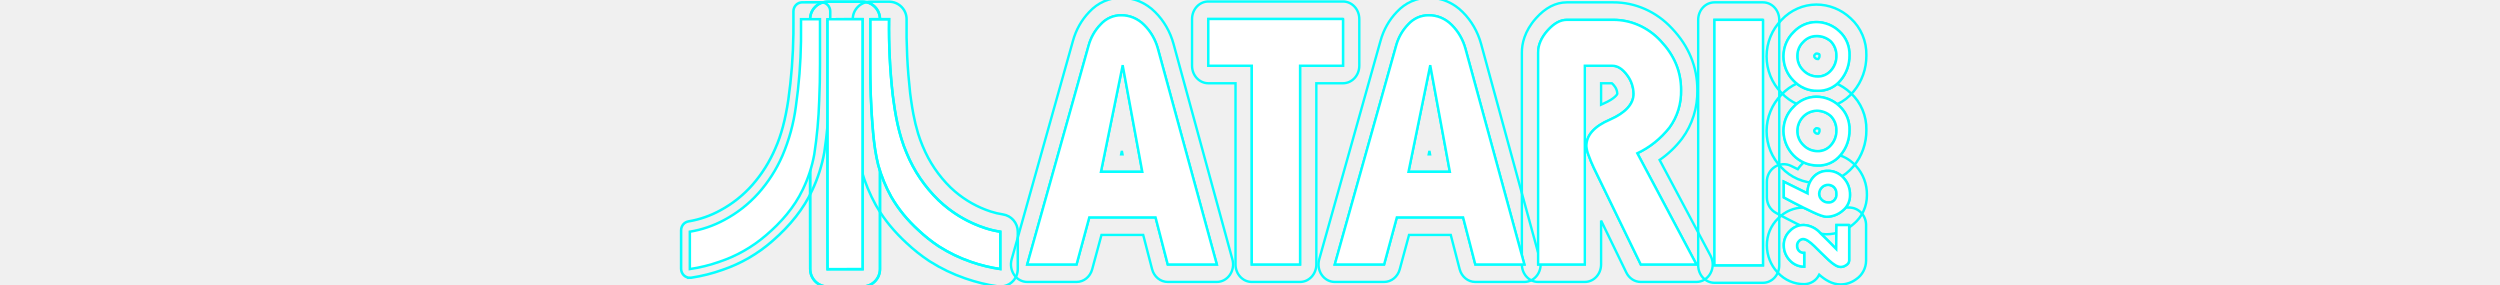
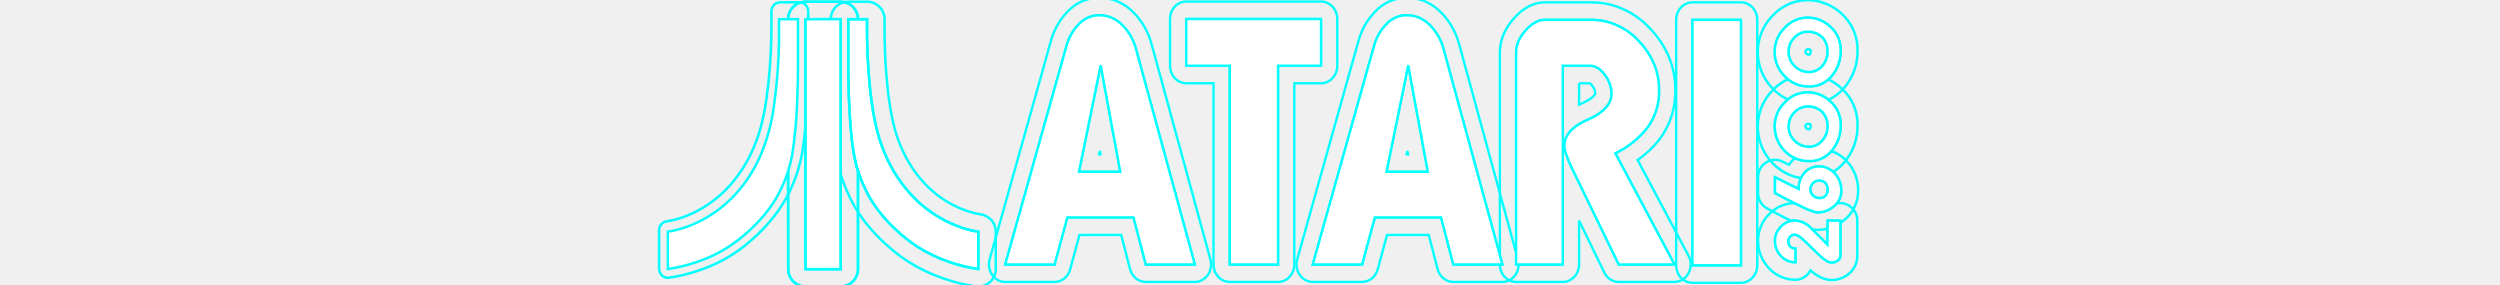
<svg xmlns="http://www.w3.org/2000/svg" xmlns:xlink="http://www.w3.org/1999/xlink" viewBox="0 0 1000 114" version="1.1" id="svg32">
  <defs id="defs36">
    <linearGradient gradientTransform="translate(0.1036118,0.6769843)" id="Degradado_sin_nombre_33-31" x1="373.998" y1="106.939" x2="373.998" y2="7.002" xlink:href="#Degradado_sin_nombre_33" />
    <linearGradient id="Degradado_sin_nombre_33" x1="301.865" y1="110.451" x2="301.865" y2="3.502" gradientUnits="userSpaceOnUse">
      <stop offset="0" stop-color="#6c4d9d" id="stop2" />
      <stop offset="0.043" stop-color="#6855a2" id="stop4" />
      <stop offset="0.109" stop-color="#5b6bb1" id="stop6" />
      <stop offset="0.19" stop-color="#488ec9" id="stop8" />
      <stop offset="0.256" stop-color="#35afdf" id="stop10" />
      <stop offset="0.485" stop-color="#9ecf81" id="stop12" />
      <stop offset="0.652" stop-color="#fdd255" id="stop14" />
      <stop offset="0.698" stop-color="#fccc55" id="stop16" />
      <stop offset="0.759" stop-color="#fbbb55" id="stop18" />
      <stop offset="0.828" stop-color="#f8a056" id="stop20" />
      <stop offset="0.903" stop-color="#f47a56" id="stop22" />
      <stop offset="0.982" stop-color="#ef4957" id="stop24" />
      <stop offset="1" stop-color="#ee3d57" id="stop26" />
    </linearGradient>
    <linearGradient gradientTransform="translate(0.1036118,0.6769843)" id="Degradado_sin_nombre_33-30" x1="337.916" y1="106.968" x2="337.916" y2="7.001" xlink:href="#Degradado_sin_nombre_33" />
    <linearGradient gradientTransform="translate(0.1036118,0.6769843)" id="Degradado_sin_nombre_33-29" x1="373.998" y1="106.939" x2="373.998" y2="7.001" xlink:href="#Degradado_sin_nombre_33" />
    <linearGradient gradientTransform="translate(-72.72341,-60.32343)" id="Degradado_sin_nombre_33-28" x1="337.916" y1="106.97" x2="337.916" y2="7.001" xlink:href="#Degradado_sin_nombre_33" />
    <linearGradient gradientTransform="translate(0.1036118,0.6769843)" id="Degradado_sin_nombre_33-27" x1="301.865" y1="106.951" x2="301.865" y2="7.002" xlink:href="#Degradado_sin_nombre_33" />
    <linearGradient gradientTransform="translate(0.1036118,0.6769843)" id="Degradado_sin_nombre_33-25" x1="350.806" y1="242.228" x2="350.806" y2="-170.388" xlink:href="#Degradado_sin_nombre_33" />
    <linearGradient id="linearGradient1324" x1="350.806" y1="242.228" x2="350.806" y2="-170.388" xlink:href="#Degradado_sin_nombre_33" />
    <linearGradient gradientTransform="translate(0.1036118,0.6769843)" id="Degradado_sin_nombre_33-24" x1="350.806" y1="242.228" x2="350.806" y2="-170.388" xlink:href="#Degradado_sin_nombre_33" />
    <linearGradient gradientTransform="translate(0.1036118,0.6769843)" id="Degradado_sin_nombre_33-22" x1="360.14" y1="162.104" x2="360.14" y2="-174.105" xlink:href="#Degradado_sin_nombre_33" />
    <linearGradient id="linearGradient1412" x1="360.14" y1="162.104" x2="360.14" y2="-174.105" xlink:href="#Degradado_sin_nombre_33" />
    <linearGradient gradientTransform="translate(0.1036118,0.6769843)" id="Degradado_sin_nombre_33-21" x1="360.14" y1="162.104" x2="360.14" y2="-174.105" xlink:href="#Degradado_sin_nombre_33" />
    <linearGradient gradientTransform="translate(0.1036118,0.6769843)" id="Degradado_sin_nombre_33-19" x1="373.999" y1="110.439" x2="373.999" y2="3.501" xlink:href="#Degradado_sin_nombre_33" />
    <linearGradient id="linearGradient1500" x1="373.999" y1="110.439" x2="373.999" y2="3.501" xlink:href="#Degradado_sin_nombre_33" />
    <linearGradient gradientTransform="translate(0.1036118,0.6769843)" id="Degradado_sin_nombre_33-18" x1="355.036" y1="120.476" x2="355.036" y2="-19.886" xlink:href="#Degradado_sin_nombre_33" />
    <linearGradient gradientTransform="translate(0.1036118,0.6769843)" id="Degradado_sin_nombre_33-17" x1="361.541" y1="166.497" x2="361.541" y2="-54.521" xlink:href="#Degradado_sin_nombre_33" />
    <linearGradient gradientTransform="translate(0.1036118,0.6769843)" id="Degradado_sin_nombre_33-16" x1="371.404" y1="119.918" x2="371.404" y2="-85.608" xlink:href="#Degradado_sin_nombre_33" />
    <linearGradient gradientTransform="translate(0.1036118,0.6769843)" id="Degradado_sin_nombre_33-15" x1="388.306" y1="606.294" x2="388.306" y2="-16941.348" xlink:href="#Degradado_sin_nombre_33" />
    <linearGradient gradientTransform="translate(0.1036118,0.6769843)" id="Degradado_sin_nombre_33-14" x1="348.037" y1="130.434" x2="348.037" y2="3.501" xlink:href="#Degradado_sin_nombre_33" />
    <linearGradient gradientTransform="translate(-69.29991,-64.99182)" id="Degradado_sin_nombre_33-12" x1="337.916" y1="110.469" x2="337.916" y2="3.5" xlink:href="#Degradado_sin_nombre_33" />
    <linearGradient id="linearGradient1704" x1="337.916" y1="110.469" x2="337.916" y2="3.5" xlink:href="#Degradado_sin_nombre_33" />
    <linearGradient gradientTransform="translate(0.1036118,0.6769843)" id="Degradado_sin_nombre_33-11" x1="330.957" y1="110.477" x2="330.957" y2="-11.464" xlink:href="#Degradado_sin_nombre_33" />
    <linearGradient gradientTransform="translate(0.1036118,0.6769843)" id="Degradado_sin_nombre_33-10" x1="342.1" y1="28026.131" x2="342.1" y2="-28005.119" xlink:href="#Degradado_sin_nombre_33" />
    <linearGradient gradientTransform="translate(0.1036118,0.6769843)" id="Degradado_sin_nombre_33-9" x1="369.974" y1="119.185" x2="369.974" y2="-14.765" xlink:href="#Degradado_sin_nombre_33" />
    <linearGradient gradientTransform="translate(0.1036118,0.6769843)" id="Degradado_sin_nombre_33-8" x1="352.534" y1="126.431" x2="352.534" y2="3.501" xlink:href="#Degradado_sin_nombre_33" />
    <linearGradient gradientTransform="translate(0.1036118,0.6769843)" id="Degradado_sin_nombre_33-7" x1="348.748" y1="126.983" x2="348.748" y2="-4.743" xlink:href="#Degradado_sin_nombre_33" />
    <linearGradient gradientTransform="translate(0.1036118,0.6769843)" id="Degradado_sin_nombre_33-6" x1="397.02" y1="184.671" x2="397.02" y2="-411.885" xlink:href="#Degradado_sin_nombre_33" />
    <linearGradient gradientTransform="translate(0.1036118,0.6769843)" id="Degradado_sin_nombre_33-5" x1="394.195" y1="110.439" x2="394.195" y2="-235.837" xlink:href="#Degradado_sin_nombre_33" />
    <linearGradient gradientTransform="translate(0.1036118,0.6769843)" id="Degradado_sin_nombre_33-4" x1="381.929" y1="113.751" x2="381.929" y2="-101.062" xlink:href="#Degradado_sin_nombre_33" />
    <linearGradient gradientTransform="translate(0.1036118,0.6769843)" id="Degradado_sin_nombre_33-3" x1="330.944" y1="113.223" x2="330.944" y2="3.499" xlink:href="#Degradado_sin_nombre_33" />
    <linearGradient gradientTransform="translate(0.1036118,0.6769843)" id="Degradado_sin_nombre_33-2" x1="337.931" y1="110.47" x2="337.931" y2="-17904.039" xlink:href="#Degradado_sin_nombre_33" />
  </defs>
-   <g id="g957">
-     <path d="m 726.536,38.702 a 13.674,14.135 0 0 1 9.266,3.763 11.699,12.094 0 0 1 3.971,9.578 14.318,14.801 0 0 1 -3.53,9.92 11.446,11.832 0 0 1 -9.266,4.219 13.561,14.018 0 0 1 -13.568,-13.797 12.699,13.127 0 0 1 3.971,-9.578 12.639,13.065 0 0 1 9.155,-4.105 m 0.441,21.779 a 6.972,7.207 0 0 0 5.515,-2.509 8.191,8.467 0 0 0 2.096,-5.929 7.684,7.943 0 0 0 -2.206,-5.587 8.601,8.89 0 0 0 -5.846,-2.167 h -5e-5 a 7.93,8.197 0 0 0 -7.611,7.868 7.428,7.678 0 0 0 2.427,5.929 8.026,8.297 0 0 0 5.626,2.395 m -0.441,-28.779 a 19.431,20.086 0 0 0 -13.944,6.155 19.692,20.355 0 0 0 -0.05,29.118 19.575,20.235 0 0 0 14.435,6.207 18.245,18.861 0 0 0 14.406,-6.661 21.021,21.73 0 0 0 5.161,-14.478 18.488,19.112 0 0 0 -6.283,-14.846 20.305,20.99 0 0 0 -13.725,-5.495 z m 0.441,21.779 c -0.211,0 -0.475,0 -1.005,-0.512 -0.212,-0.204 -0.276,-0.266 -0.276,-0.812 0,-0.063 0,-0.179 0.333,-0.524 0.333,-0.344 0.446,-0.344 0.506,-0.344 a 2.133,2.205 0 0 1 1.138,0.251 0.729,0.754 0 0 1 0.143,0.503 1.685,1.742 0 0 1 -0.286,1.166 q -0.079,0.088 -0.155,0.178 a 0.538,0.556 0 0 1 -0.07,0.073 l -0.003,-0.001 a 2.782,2.876 0 0 1 -0.325,0.022 z" id="path23" style="fill:none;fill-opacity:1;stroke:#05ffff;stroke-width:1;stroke-miterlimit:4;stroke-dasharray:none;stroke-opacity:1" />
-     <path d="m 726.536,8.827 a 13.674,14.135 0 0 1 9.266,3.763 11.699,12.094 0 0 1 3.971,9.578 14.318,14.801 0 0 1 -3.53,9.92 11.446,11.832 0 0 1 -9.266,4.219 12.9,13.335 0 0 1 -9.597,-4.105 12.942,13.378 0 0 1 -3.971,-9.692 12.699,13.127 0 0 1 3.971,-9.578 12.639,13.065 0 0 1 9.155,-4.105 m 0.441,21.779 a 6.972,7.207 0 0 0 5.515,-2.509 8.191,8.467 0 0 0 2.096,-5.929 7.684,7.943 0 0 0 -2.206,-5.587 8.601,8.891 0 0 0 -5.846,-2.166 h -8e-5 a 7.288,7.534 0 0 0 -5.295,2.395 7.288,7.534 0 0 0 -2.316,5.473 7.428,7.678 0 0 0 2.427,5.929 8.026,8.297 0 0 0 5.626,2.395 M 726.536,1.827 a 19.431,20.086 0 0 0 -13.944,6.155 19.692,20.355 0 0 0 -0.05,29.118 19.575,20.235 0 0 0 14.435,6.207 18.245,18.861 0 0 0 14.406,-6.661 21.021,21.73 0 0 0 5.161,-14.478 18.488,19.112 0 0 0 -6.283,-14.846 20.305,20.99 0 0 0 -13.725,-5.495 z m 0.441,21.779 c -0.211,0 -0.475,0 -1.005,-0.512 -0.212,-0.204 -0.276,-0.266 -0.276,-0.812 0,-0.063 0,-0.179 0.333,-0.524 0.333,-0.344 0.446,-0.344 0.506,-0.344 a 2.133,2.205 0 0 1 1.138,0.251 0.729,0.754 0 0 1 0.143,0.503 1.685,1.742 0 0 1 -0.286,1.166 q -0.079,0.088 -0.155,0.179 a 0.541,0.559 0 0 1 -0.069,0.073 l -0.004,-0.001 a 2.788,2.882 0 0 1 -0.325,0.022 z" id="path19" style="fill:none;stroke-width:0.984;stroke:#05ffff;stroke-opacity:1" />
-     <path d="m 731.059,68.348 a 8.359,8.641 0 0 1 6.398,2.851 9.238,9.55 0 0 1 2.537,6.842 7.418,7.668 0 0 1 -2.868,6.157 10.115,10.456 0 0 1 -6.508,2.509 c -0.993,0 -2.758,-0.57 -5.405,-1.824 -2.647,-1.254 -5.295,-2.509 -7.832,-3.877 -2.537,-1.368 -3.861,-2.052 -3.861,-2.052 v -6.271 l 9.486,4.675 a 8.852,9.15 0 0 1 2.316,-6.499 7.648,7.906 0 0 1 5.736,-2.509 m 0.11,12.657 a 3.084,3.187 0 0 0 3.419,-3.535 3.323,3.435 0 0 0 -0.993,-2.623 3.56,3.68 0 0 0 -2.316,-0.912 3.494,3.612 0 0 0 -2.537,1.026 3.543,3.662 0 0 0 -1.103,2.509 3.128,3.234 0 0 0 1.103,2.509 3.619,3.741 0 0 0 2.427,1.026 m -0.11,-19.657 a 14.415,14.901 0 0 0 -10.698,4.745 15.093,15.602 0 0 0 -1.254,1.586 l -2.672,-1.317 a 6.772,7 0 0 0 -9.686,6.319 v 6.271 a 6.773,7.001 0 0 0 3.743,6.261 c 0.013,0.007 1.316,0.681 3.757,1.998 2.69,1.451 5.462,2.764 8.142,4.034 3.641,1.725 6.102,2.461 8.227,2.461 a 16.872,17.441 0 0 0 10.813,-4.105 14.096,14.572 0 0 0 5.335,-11.561 15.902,16.438 0 0 0 -4.378,-11.639 15.204,15.716 0 0 0 -11.329,-5.053 z" id="path25" style="fill:none;stroke-width:0.984;stroke:#05ffff;stroke-opacity:1" />
-     <path d="m 448.436,6.12 a 13.158,14.147 0 0 1 9.227,3.877 19.507,20.973 0 0 1 5.515,9.578 l 23.544,86.203 h -19.62 l -4.878,-18.814 h -26.513 l -5.091,18.814 h -19.726 l 24.498,-87.343 a 17.992,19.344 0 0 1 4.878,-8.666 11.213,12.056 0 0 1 8.166,-3.649 m -8.06,62.6 h 16.544 l -7.848,-42.645 -8.696,42.645 m 8.06,-69.6 A 17.706,19.037 0 0 0 435.722,4.759 24.644,26.496 0 0 0 429.156,16.423 l -24.496,87.334 a 6.511,7 0 0 0 6.233,9.021 h 19.726 a 6.511,7 0 0 0 6.251,-5.045 l 3.726,-13.769 h 16.683 l 3.551,13.694 a 6.511,7 0 0 0 6.271,5.12 h 19.62 a 6.511,7 0 0 0 6.247,-8.972 l -23.544,-86.203 -0.016,-0.058 A 26.075,28.035 0 0 0 462.071,4.845 19.563,21.034 0 0 0 448.436,-0.88 Z m 0.033,62.6 0.277,-1.357 0.25,1.357 z" id="path9" style="fill:none;stroke-width:0.964;stroke:#05ffff;stroke-opacity:1" />
-     <path d="m 571.458,6.12 a 13.158,14.148 0 0 1 9.227,3.877 19.507,20.974 0 0 1 5.515,9.578 l 23.544,86.203 h -19.62 l -4.878,-18.814 h -26.513 l -5.091,18.814 h -19.726 l 24.498,-87.343 a 17.991,19.344 0 0 1 4.878,-8.666 11.213,12.056 0 0 1 8.166,-3.649 m -8.06,62.6 h 16.544 l -7.848,-42.645 -8.696,42.645 m 8.06,-69.6 A 17.706,19.037 0 0 0 558.744,4.759 24.644,26.496 0 0 0 552.178,16.423 l -24.496,87.334 a 6.511,7 0 0 0 6.233,9.021 h 19.726 a 6.511,7 0 0 0 6.251,-5.045 l 3.726,-13.769 h 16.683 l 3.551,13.694 a 6.511,7 0 0 0 6.271,5.12 h 19.62 a 6.511,7 0 0 0 6.247,-8.972 l -23.544,-86.203 -0.016,-0.058 A 26.076,28.036 0 0 0 585.093,4.845 19.564,21.034 0 0 0 571.458,-0.88 Z m 0.033,62.6 0.277,-1.357 0.25,1.357 z" id="path11" style="fill:none;stroke-width:0.964;stroke:#05ffff;stroke-opacity:1" />
-     <path d="M 537.203,7.602 V 26.302 H 520.022 V 105.778 H 500.721 V 26.302 H 483.328 V 7.602 h 53.875 m 0,-7 H 483.328 A 6.511,7 0 0 0 476.817,7.602 V 26.302 a 6.511,7 0 0 0 6.511,7 H 494.21 v 72.476 a 6.511,7 0 0 0 6.511,7 h 19.302 a 6.511,7 0 0 0 6.511,-7 V 33.302 h 10.67 a 6.511,7 0 0 0 6.511,-7 V 7.602 a 6.511,7 0 0 0 -6.511,-7 z" id="path15" style="fill:none;stroke-width:0.964;stroke:#05ffff;stroke-opacity:1" />
-     <path d="m 645.271,7.944 a 26.641,28.644 0 0 1 18.984,8.438 c 5.409,5.701 8.166,12.201 8.166,19.612 a 21.639,23.266 0 0 1 -4.666,15.051 35.683,38.365 0 0 1 -12.832,10.262 L 678.572,105.778 H 656.301 L 637.529,67.123 a 44.379,47.715 0 0 1 -2.121,-5.131 10.616,11.414 0 0 1 -0.848,-3.535 c 0,-4.333 3.076,-7.868 9.439,-10.604 6.257,-2.737 9.439,-6.271 9.439,-10.376 a 11.349,12.203 0 0 0 -2.651,-7.526 c -1.803,-2.395 -3.712,-3.649 -5.833,-3.649 H 633.923 V 105.778 H 615.258 V 20.943 c 0,-2.965 1.273,-5.929 3.818,-8.78 2.545,-2.851 5.091,-4.219 7.636,-4.219 h 18.559 m 0,-7 h -18.559 c -4.409,0 -8.558,2.144 -12.332,6.371 -4.655,5.213 -5.632,10.288 -5.632,13.628 v 84.835 a 6.511,7 0 0 0 6.511,7 h 18.665 a 6.511,7 0 0 0 6.511,-7 V 88.229 l 10.095,20.789 a 6.511,7 0 0 0 5.771,3.76 h 22.271 a 6.511,7 0 0 0 5.652,-10.475 l -20.379,-38.319 a 37.944,40.796 0 0 0 8.98,-8.547 28.056,30.164 0 0 0 6.107,-19.443 c 0,-9.253 -3.404,-17.533 -10.119,-24.611 l -0.047,-0.049 A 32.984,35.463 0 0 0 645.271,0.944 Z M 640.434,33.302 h 4.312 a 4.79,5.15 0 0 1 0.934,0.992 4.691,5.044 0 0 1 1.247,3.182 c 0,0.239 -0.992,1.973 -5.381,3.892 q -0.571,0.245 -1.111,0.499 v -8.566 z" id="path17" style="fill:none;stroke-width:0.964;stroke:#05ffff;stroke-opacity:1" />
-     <path d="m 739.663,90.013 v 14.253 a 2.125,2.196 0 0 1 -1.103,1.71 3.886,4.017 0 0 1 -2.316,0.798 c -1.213,0 -2.758,-0.912 -4.743,-2.737 -1.875,-1.824 -3.861,-3.649 -5.736,-5.587 -1.875,-1.824 -3.419,-2.851 -4.523,-2.851 a 2.299,2.376 0 0 0 -1.655,0.798 2.272,2.349 0 0 0 -0.772,1.938 2.658,2.748 0 0 0 0.772,2.052 2.746,2.839 0 0 0 2.096,0.798 v 5.473 a 7.761,8.022 0 0 1 -5.736,-2.509 8.204,8.481 0 0 1 -2.427,-5.929 7.358,7.606 0 0 1 2.427,-5.815 7.659,7.917 0 0 1 5.626,-2.395 9.612,9.936 0 0 1 6.618,3.307 c 2.206,2.166 4.302,4.219 6.287,6.271 l 0.11,-9.578 h 5.074 m 0,-7 h -5.074 a 6.758,6.986 0 0 0 -5.142,2.445 14.987,15.492 0 0 0 -7.874,-2.445 14.427,14.913 0 0 0 -10.331,4.36 14.122,14.598 0 0 0 -4.493,10.85 15.025,15.532 0 0 0 4.248,10.706 q 0.08,0.088 0.162,0.174 a 14.428,14.914 0 0 0 10.524,4.559 6.771,6.999 0 0 0 6.01,-3.771 c 2.205,1.924 5.079,3.885 8.551,3.885 a 10.713,11.074 0 0 0 6.252,-2.102 8.678,8.97 0 0 0 3.939,-7.406 V 90.013 a 6.772,7 0 0 0 -6.772,-7 z" id="path21" style="fill:none;stroke-width:0.984;stroke:#05ffff;stroke-opacity:1" />
-     <path d="M 705.191,7.944 V 106.12 H 685.783 V 7.944 h 19.408 m 0,-7 H 685.783 A 6.511,7 0 0 0 679.273,7.944 V 106.12 a 6.511,7 0 0 0 6.511,7 h 19.408 a 6.511,7 0 0 0 6.511,-7 V 7.944 a 6.511,7 0 0 0 -6.511,-7 z" id="path13" style="fill:none;stroke-width:0.964;stroke:#05ffff;stroke-opacity:1" />
-     <path d="m 739.663,90.127 v 14.139 a 2.125,2.196 0 0 1 -1.103,1.71 3.886,4.017 0 0 1 -2.316,0.798 c -1.213,0 -2.758,-0.912 -4.743,-2.737 -1.875,-1.824 -3.861,-3.649 -5.736,-5.587 -1.875,-1.824 -3.419,-2.851 -4.523,-2.851 a 2.299,2.376 0 0 0 -1.655,0.798 2.272,2.349 0 0 0 -0.772,1.938 2.658,2.748 0 0 0 0.772,2.052 2.746,2.839 0 0 0 2.096,0.798 v 5.473 a 7.761,8.022 0 0 1 -5.736,-2.509 8.204,8.481 0 0 1 -2.427,-5.929 7.358,7.606 0 0 1 2.427,-5.815 7.659,7.917 0 0 1 5.626,-2.395 9.612,9.936 0 0 1 6.618,3.307 c 2.206,2.166 4.302,4.219 6.287,6.271 l 0.11,-9.578 h 5.074 z m -8.604,-21.779 a 8.359,8.641 0 0 1 6.398,2.851 9.238,9.55 0 0 1 2.537,6.841 7.418,7.668 0 0 1 -2.868,6.157 10.115,10.456 0 0 1 -6.508,2.509 c -0.993,0 -2.758,-0.57 -5.405,-1.824 -2.647,-1.254 -5.295,-2.509 -7.832,-3.877 -2.537,-1.368 -3.861,-2.052 -3.861,-2.052 v -6.271 l 9.486,4.675 a 8.852,9.151 0 0 1 2.316,-6.499 7.648,7.906 0 0 1 5.736,-2.509 z m 0.221,5.587 a 3.494,3.612 0 0 0 -2.537,1.026 3.543,3.662 0 0 0 -1.103,2.509 3.128,3.234 0 0 0 1.103,2.509 3.619,3.741 0 0 0 2.427,1.026 3.083,3.187 0 0 0 3.419,-3.535 3.323,3.435 0 0 0 -0.993,-2.623 3.56,3.68 0 0 0 -2.316,-0.912 z m 8.494,-21.893 a 14.319,14.801 0 0 1 -3.53,9.92 11.446,11.832 0 0 1 -9.266,4.219 13.561,14.018 0 0 1 -13.568,-13.797 12.699,13.127 0 0 1 3.971,-9.578 12.639,13.065 0 0 1 9.155,-4.105 13.674,14.135 0 0 1 9.266,3.763 11.699,12.094 0 0 1 3.971,9.578 z m -13.237,-7.754 a 7.93,8.197 0 0 0 -7.611,7.868 7.428,7.678 0 0 0 2.427,5.929 8.026,8.297 0 0 0 5.626,2.395 6.972,7.207 0 0 0 5.515,-2.509 8.191,8.467 0 0 0 2.096,-5.929 7.684,7.943 0 0 0 -2.206,-5.587 8.601,8.891 0 0 0 -5.846,-2.166 z m 13.237,-22.121 a 14.319,14.801 0 0 1 -3.53,9.92 11.446,11.832 0 0 1 -9.266,4.219 12.9,13.335 0 0 1 -9.597,-4.105 12.942,13.378 0 0 1 -3.971,-9.692 12.699,13.127 0 0 1 3.971,-9.578 12.639,13.065 0 0 1 9.155,-4.105 13.674,14.135 0 0 1 9.266,3.763 11.699,12.094 0 0 1 3.971,9.578 z m -13.237,-7.754 a 7.288,7.534 0 0 0 -5.295,2.395 7.288,7.534 0 0 0 -2.316,5.473 7.428,7.678 0 0 0 2.427,5.929 8.026,8.297 0 0 0 5.626,2.395 6.972,7.207 0 0 0 5.515,-2.509 8.191,8.467 0 0 0 2.096,-5.929 7.684,7.943 0 0 0 -2.206,-5.587 8.601,8.891 0 0 0 -5.846,-2.166 z" id="path29" style="fill:#ffffff;stroke-width:0.984;fill-opacity:1;stroke:#05ffff;stroke-opacity:1" />
-     <path d="M 486.722,105.778 H 467.102 L 462.223,86.963 H 435.71 L 430.619,105.778 H 410.893 l 24.498,-87.343 a 17.991,19.343 0 0 1 4.878,-8.666 11.213,12.056 0 0 1 8.166,-3.649 13.158,14.147 0 0 1 9.227,3.877 19.507,20.974 0 0 1 5.515,9.578 z m -29.801,-37.058 -7.848,-42.645 -8.696,42.645 z m 80.282,-42.417 H 520.022 V 105.778 H 500.721 V 26.302 H 483.328 V 7.602 h 53.875 V 26.302 Z m 72.54,79.475 h -19.62 l -4.878,-18.814 h -26.513 l -5.091,18.814 h -19.726 l 24.498,-87.343 a 17.99,19.343 0 0 1 4.878,-8.666 11.213,12.056 0 0 1 8.166,-3.649 13.158,14.147 0 0 1 9.227,3.877 19.507,20.974 0 0 1 5.515,9.578 z m -29.801,-37.058 -7.848,-42.645 -8.696,42.645 z m 98.629,37.058 H 656.301 L 637.529,67.123 a 44.377,47.712 0 0 1 -2.121,-5.131 10.615,11.413 0 0 1 -0.848,-3.535 c 0,-4.333 3.076,-7.868 9.439,-10.604 6.257,-2.737 9.439,-6.271 9.439,-10.376 a 11.349,12.202 0 0 0 -2.651,-7.526 c -1.803,-2.395 -3.712,-3.649 -5.833,-3.649 H 633.923 V 105.778 H 615.258 V 20.943 c 0,-2.965 1.273,-5.929 3.818,-8.78 2.545,-2.851 5.091,-4.219 7.636,-4.219 h 18.559 a 26.641,28.643 0 0 1 18.984,8.438 c 5.409,5.701 8.166,12.201 8.166,19.612 a 21.639,23.266 0 0 1 -4.666,15.051 35.683,38.365 0 0 1 -12.832,10.262 z m 26.619,0.342 H 685.783 V 7.944 h 19.408 z" id="path27" style="fill:#ffffff;stroke-width:0.964;fill-opacity:1;stroke:#05ffff;stroke-opacity:1" />
+   <g id="g932" transform="translate(-8.802817)">
+     <path d="m 731.818,36.941 a 13.674,14.135 0 0 1 9.266,3.763 11.699,12.094 0 0 1 3.971,9.578 14.318,14.801 0 0 1 -3.53,9.92 11.446,11.832 0 0 1 -9.266,4.219 13.561,14.018 0 0 1 -13.568,-13.797 12.699,13.127 0 0 1 3.971,-9.578 12.639,13.065 0 0 1 9.155,-4.105 m 0.441,21.779 a 6.972,7.207 0 0 0 5.515,-2.509 8.191,8.467 0 0 0 2.096,-5.929 7.684,7.943 0 0 0 -2.206,-5.587 8.601,8.89 0 0 0 -5.846,-2.167 h -5e-5 a 7.93,8.197 0 0 0 -7.611,7.868 7.428,7.678 0 0 0 2.427,5.929 8.026,8.297 0 0 0 5.626,2.395 m -0.441,-28.779 a 19.431,20.086 0 0 0 -13.944,6.155 19.692,20.355 0 0 0 -0.05,29.118 19.575,20.235 0 0 0 14.435,6.207 18.245,18.861 0 0 0 14.406,-6.661 21.021,21.73 0 0 0 5.161,-14.478 18.488,19.112 0 0 0 -6.283,-14.846 20.305,20.99 0 0 0 -13.725,-5.495 z m 0.441,21.779 c -0.211,0 -0.475,0 -1.005,-0.512 -0.212,-0.204 -0.276,-0.266 -0.276,-0.812 0,-0.063 0,-0.179 0.333,-0.524 0.333,-0.344 0.446,-0.344 0.506,-0.344 a 2.133,2.205 0 0 1 1.138,0.251 0.729,0.754 0 0 1 0.143,0.503 1.685,1.742 0 0 1 -0.286,1.166 q -0.079,0.088 -0.155,0.178 a 0.538,0.556 0 0 1 -0.07,0.073 l -0.003,-0.001 a 2.782,2.876 0 0 1 -0.325,0.022 z" id="path23" style="fill:none;fill-opacity:1;stroke:#05ffff;stroke-width:1;stroke-miterlimit:4;stroke-dasharray:none;stroke-opacity:1" />
+     <path d="m 731.818,7.067 a 13.674,14.135 0 0 1 9.266,3.763 11.699,12.094 0 0 1 3.971,9.578 14.318,14.801 0 0 1 -3.53,9.92 11.446,11.832 0 0 1 -9.266,4.219 12.9,13.335 0 0 1 -9.597,-4.105 12.942,13.378 0 0 1 -3.971,-9.692 12.699,13.127 0 0 1 3.971,-9.578 12.639,13.065 0 0 1 9.155,-4.105 m 0.441,21.779 a 6.972,7.207 0 0 0 5.515,-2.509 8.191,8.467 0 0 0 2.096,-5.929 7.684,7.943 0 0 0 -2.206,-5.587 8.601,8.891 0 0 0 -5.846,-2.166 h -8e-5 a 7.288,7.534 0 0 0 -5.295,2.395 7.288,7.534 0 0 0 -2.316,5.473 7.428,7.678 0 0 0 2.427,5.929 8.026,8.297 0 0 0 5.626,2.395 M 731.818,0.067 a 19.431,20.086 0 0 0 -13.944,6.155 19.692,20.355 0 0 0 -0.05,29.118 19.575,20.235 0 0 0 14.435,6.207 18.245,18.861 0 0 0 14.406,-6.661 21.021,21.73 0 0 0 5.161,-14.478 18.488,19.112 0 0 0 -6.283,-14.846 20.305,20.99 0 0 0 -13.725,-5.495 z m 0.441,21.779 c -0.211,0 -0.475,0 -1.005,-0.512 -0.212,-0.204 -0.276,-0.266 -0.276,-0.812 0,-0.063 0,-0.179 0.333,-0.524 0.333,-0.344 0.446,-0.344 0.506,-0.344 a 2.133,2.205 0 0 1 1.138,0.251 0.729,0.754 0 0 1 0.143,0.503 1.685,1.742 0 0 1 -0.286,1.166 q -0.079,0.088 -0.155,0.179 a 0.541,0.559 0 0 1 -0.069,0.073 l -0.004,-0.001 a 2.788,2.882 0 0 1 -0.325,0.022 z" id="path19" style="fill:none;stroke:#05ffff;stroke-width:0.984;stroke-opacity:1" />
+     <path d="m 736.34,66.588 a 8.359,8.641 0 0 1 6.398,2.851 9.238,9.55 0 0 1 2.537,6.842 7.418,7.668 0 0 1 -2.868,6.157 10.115,10.456 0 0 1 -6.508,2.509 c -0.993,0 -2.758,-0.57 -5.405,-1.824 -2.647,-1.254 -5.295,-2.509 -7.832,-3.877 -2.537,-1.368 -3.861,-2.052 -3.861,-2.052 v -6.271 l 9.486,4.675 a 8.852,9.15 0 0 1 2.316,-6.499 7.648,7.906 0 0 1 5.736,-2.509 m 0.11,12.657 a 3.084,3.187 0 0 0 3.419,-3.535 3.323,3.435 0 0 0 -0.993,-2.623 3.56,3.68 0 0 0 -2.316,-0.912 3.494,3.612 0 0 0 -2.537,1.026 3.543,3.662 0 0 0 -1.103,2.509 3.128,3.234 0 0 0 1.103,2.509 3.619,3.741 0 0 0 2.427,1.026 m -0.11,-19.657 a 14.415,14.901 0 0 0 -10.698,4.745 15.093,15.602 0 0 0 -1.254,1.586 l -2.672,-1.317 a 6.772,7 0 0 0 -9.686,6.319 v 6.271 a 6.773,7.001 0 0 0 3.743,6.261 c 0.013,0.007 1.316,0.681 3.757,1.998 2.69,1.451 5.462,2.764 8.142,4.034 3.641,1.725 6.102,2.461 8.227,2.461 a 16.872,17.441 0 0 0 10.813,-4.105 14.096,14.572 0 0 0 5.335,-11.561 15.902,16.438 0 0 0 -4.378,-11.639 15.204,15.716 0 0 0 -11.329,-5.053 z" id="path25" style="fill:none;stroke:#05ffff;stroke-width:0.984;stroke-opacity:1" />
+     <path d="m 448.436,6.12 a 13.158,14.147 0 0 1 9.227,3.877 19.507,20.973 0 0 1 5.515,9.578 l 23.544,86.203 h -19.62 l -4.878,-18.814 h -26.513 l -5.091,18.814 h -19.726 l 24.498,-87.343 a 17.992,19.344 0 0 1 4.878,-8.666 11.213,12.056 0 0 1 8.166,-3.649 m -8.06,62.6 h 16.544 l -7.848,-42.645 -8.696,42.645 m 8.06,-69.6 A 17.706,19.037 0 0 0 435.722,4.759 24.644,26.496 0 0 0 429.156,16.423 l -24.496,87.334 a 6.511,7 0 0 0 6.233,9.021 h 19.726 a 6.511,7 0 0 0 6.251,-5.045 l 3.726,-13.769 h 16.683 l 3.551,13.694 a 6.511,7 0 0 0 6.271,5.12 h 19.62 a 6.511,7 0 0 0 6.247,-8.972 l -23.544,-86.203 -0.016,-0.058 A 26.075,28.035 0 0 0 462.071,4.845 19.563,21.034 0 0 0 448.436,-0.88 Z m 0.033,62.6 0.277,-1.357 0.25,1.357 z" id="path9" style="fill:none;stroke:#05ffff;stroke-width:0.964;stroke-opacity:1" />
+     <path d="m 571.458,6.12 a 13.158,14.148 0 0 1 9.227,3.877 19.507,20.974 0 0 1 5.515,9.578 l 23.544,86.203 h -19.62 l -4.878,-18.814 h -26.513 l -5.091,18.814 h -19.726 l 24.498,-87.343 a 17.991,19.344 0 0 1 4.878,-8.666 11.213,12.056 0 0 1 8.166,-3.649 m -8.06,62.6 h 16.544 l -7.848,-42.645 -8.696,42.645 m 8.06,-69.6 A 17.706,19.037 0 0 0 558.744,4.759 24.644,26.496 0 0 0 552.178,16.423 l -24.496,87.334 a 6.511,7 0 0 0 6.233,9.021 h 19.726 a 6.511,7 0 0 0 6.251,-5.045 l 3.726,-13.769 h 16.683 l 3.551,13.694 a 6.511,7 0 0 0 6.271,5.12 h 19.62 a 6.511,7 0 0 0 6.247,-8.972 l -23.544,-86.203 -0.016,-0.058 A 26.076,28.036 0 0 0 585.093,4.845 19.564,21.034 0 0 0 571.458,-0.88 Z m 0.033,62.6 0.277,-1.357 0.25,1.357 z" id="path11" style="fill:none;stroke:#05ffff;stroke-width:0.964;stroke-opacity:1" />
+     <path d="M 537.203,7.602 V 26.302 H 520.022 V 105.778 H 500.721 V 26.302 H 483.328 V 7.602 h 53.875 m 0,-7 H 483.328 A 6.511,7 0 0 0 476.817,7.602 V 26.302 a 6.511,7 0 0 0 6.511,7 H 494.21 v 72.476 a 6.511,7 0 0 0 6.511,7 h 19.302 a 6.511,7 0 0 0 6.511,-7 V 33.302 h 10.67 a 6.511,7 0 0 0 6.511,-7 V 7.602 a 6.511,7 0 0 0 -6.511,-7 z" id="path15" style="fill:none;stroke:#05ffff;stroke-width:0.964;stroke-opacity:1" />
+     <path d="m 645.271,7.944 a 26.641,28.644 0 0 1 18.984,8.438 c 5.409,5.701 8.166,12.201 8.166,19.612 a 21.639,23.266 0 0 1 -4.666,15.051 35.683,38.365 0 0 1 -12.832,10.262 L 678.572,105.778 H 656.301 L 637.529,67.123 a 44.379,47.715 0 0 1 -2.121,-5.131 10.616,11.414 0 0 1 -0.848,-3.535 c 0,-4.333 3.076,-7.868 9.439,-10.604 6.257,-2.737 9.439,-6.271 9.439,-10.376 a 11.349,12.203 0 0 0 -2.651,-7.526 c -1.803,-2.395 -3.712,-3.649 -5.833,-3.649 H 633.923 V 105.778 H 615.258 V 20.943 c 0,-2.965 1.273,-5.929 3.818,-8.78 2.545,-2.851 5.091,-4.219 7.636,-4.219 h 18.559 m 0,-7 h -18.559 c -4.409,0 -8.558,2.144 -12.332,6.371 -4.655,5.213 -5.632,10.288 -5.632,13.628 v 84.835 a 6.511,7 0 0 0 6.511,7 h 18.665 a 6.511,7 0 0 0 6.511,-7 V 88.229 l 10.095,20.789 a 6.511,7 0 0 0 5.771,3.76 h 22.271 a 6.511,7 0 0 0 5.652,-10.475 l -20.379,-38.319 a 37.944,40.796 0 0 0 8.98,-8.547 28.056,30.164 0 0 0 6.107,-19.443 c 0,-9.253 -3.404,-17.533 -10.119,-24.611 l -0.047,-0.049 A 32.984,35.463 0 0 0 645.271,0.944 Z M 640.434,33.302 h 4.312 a 4.79,5.15 0 0 1 0.934,0.992 4.691,5.044 0 0 1 1.247,3.182 c 0,0.239 -0.992,1.973 -5.381,3.892 q -0.571,0.245 -1.111,0.499 v -8.566 z" id="path17" style="fill:none;stroke:#05ffff;stroke-width:0.964;stroke-opacity:1" />
+     <path d="m 744.944,88.252 v 14.253 a 2.125,2.196 0 0 1 -1.103,1.71 3.886,4.017 0 0 1 -2.316,0.798 c -1.213,0 -2.758,-0.912 -4.743,-2.737 -1.875,-1.824 -3.861,-3.649 -5.736,-5.587 -1.875,-1.824 -3.419,-2.851 -4.523,-2.851 a 2.299,2.376 0 0 0 -1.655,0.798 2.272,2.349 0 0 0 -0.772,1.938 2.658,2.748 0 0 0 0.772,2.052 2.746,2.839 0 0 0 2.096,0.798 V 104.9 a 7.761,8.022 0 0 1 -5.736,-2.509 8.204,8.481 0 0 1 -2.427,-5.929 7.358,7.606 0 0 1 2.427,-5.815 7.659,7.917 0 0 1 5.626,-2.395 9.612,9.936 0 0 1 6.618,3.307 c 2.206,2.166 4.302,4.219 6.287,6.271 l 0.11,-9.578 h 5.074 m 0,-7 h -5.074 a 6.758,6.986 0 0 0 -5.142,2.445 14.987,15.492 0 0 0 -7.874,-2.445 14.427,14.913 0 0 0 -10.331,4.36 14.122,14.598 0 0 0 -4.493,10.85 15.025,15.532 0 0 0 4.248,10.706 q 0.08,0.088 0.162,0.174 a 14.428,14.914 0 0 0 10.524,4.559 6.771,6.999 0 0 0 6.01,-3.771 c 2.205,1.924 5.079,3.885 8.551,3.885 a 10.713,11.074 0 0 0 6.252,-2.102 8.678,8.97 0 0 0 3.939,-7.406 V 88.252 a 6.772,7 0 0 0 -6.772,-7 z" id="path21" style="fill:none;stroke:#05ffff;stroke-width:0.984;stroke-opacity:1" />
+     <path d="M 705.191,7.944 V 106.12 H 685.783 V 7.944 h 19.408 m 0,-7 H 685.783 A 6.511,7 0 0 0 679.273,7.944 V 106.12 a 6.511,7 0 0 0 6.511,7 h 19.408 a 6.511,7 0 0 0 6.511,-7 V 7.944 a 6.511,7 0 0 0 -6.511,-7 z" id="path13" style="fill:none;stroke:#05ffff;stroke-width:0.964;stroke-opacity:1" />
+     <path d="m 744.944,88.366 v 14.139 a 2.125,2.196 0 0 1 -1.103,1.71 3.886,4.017 0 0 1 -2.316,0.798 c -1.213,0 -2.758,-0.912 -4.743,-2.737 -1.875,-1.824 -3.861,-3.649 -5.736,-5.587 -1.875,-1.824 -3.419,-2.851 -4.523,-2.851 a 2.299,2.376 0 0 0 -1.655,0.798 2.272,2.349 0 0 0 -0.772,1.938 2.658,2.748 0 0 0 0.772,2.052 2.746,2.839 0 0 0 2.096,0.798 v 5.473 a 7.761,8.022 0 0 1 -5.736,-2.509 8.204,8.481 0 0 1 -2.427,-5.929 7.358,7.606 0 0 1 2.427,-5.815 7.659,7.917 0 0 1 5.626,-2.395 9.612,9.936 0 0 1 6.618,3.307 c 2.206,2.166 4.302,4.219 6.287,6.271 l 0.11,-9.578 h 5.074 z m -8.604,-21.779 a 8.359,8.641 0 0 1 6.398,2.851 9.238,9.55 0 0 1 2.537,6.841 7.418,7.668 0 0 1 -2.868,6.157 10.115,10.456 0 0 1 -6.508,2.509 c -0.993,0 -2.758,-0.57 -5.405,-1.824 -2.647,-1.254 -5.295,-2.509 -7.832,-3.877 -2.537,-1.368 -3.861,-2.052 -3.861,-2.052 v -6.271 l 9.486,4.675 a 8.852,9.151 0 0 1 2.316,-6.499 7.648,7.906 0 0 1 5.736,-2.509 z m 0.221,5.587 a 3.494,3.612 0 0 0 -2.537,1.026 3.543,3.662 0 0 0 -1.103,2.509 3.128,3.234 0 0 0 1.103,2.509 3.619,3.741 0 0 0 2.427,1.026 3.083,3.187 0 0 0 3.419,-3.535 3.323,3.435 0 0 0 -0.993,-2.623 3.56,3.68 0 0 0 -2.316,-0.912 z m 8.494,-21.893 a 14.319,14.801 0 0 1 -3.53,9.92 11.446,11.832 0 0 1 -9.266,4.219 13.561,14.018 0 0 1 -13.568,-13.797 12.699,13.127 0 0 1 3.971,-9.578 12.639,13.065 0 0 1 9.155,-4.105 13.674,14.135 0 0 1 9.266,3.763 11.699,12.094 0 0 1 3.971,9.578 z m -13.237,-7.754 a 7.93,8.197 0 0 0 -7.611,7.868 7.428,7.678 0 0 0 2.427,5.929 8.026,8.297 0 0 0 5.626,2.395 6.972,7.207 0 0 0 5.515,-2.509 8.191,8.467 0 0 0 2.096,-5.929 7.684,7.943 0 0 0 -2.206,-5.587 8.601,8.891 0 0 0 -5.846,-2.166 z m 13.237,-22.121 a 14.319,14.801 0 0 1 -3.53,9.92 11.446,11.832 0 0 1 -9.266,4.219 12.9,13.335 0 0 1 -9.597,-4.105 12.942,13.378 0 0 1 -3.971,-9.692 12.699,13.127 0 0 1 3.971,-9.578 12.639,13.065 0 0 1 9.155,-4.105 13.674,14.135 0 0 1 9.266,3.763 11.699,12.094 0 0 1 3.971,9.578 z m -13.237,-7.754 a 7.288,7.534 0 0 0 -5.295,2.395 7.288,7.534 0 0 0 -2.316,5.473 7.428,7.678 0 0 0 2.427,5.929 8.026,8.297 0 0 0 5.626,2.395 6.972,7.207 0 0 0 5.515,-2.509 8.191,8.467 0 0 0 2.096,-5.929 7.684,7.943 0 0 0 -2.206,-5.587 8.601,8.891 0 0 0 -5.846,-2.166 z" id="path29" style="fill:#ffffff;fill-opacity:1;stroke:#05ffff;stroke-width:0.984;stroke-opacity:1" />
+     <path d="M 486.722,105.778 H 467.102 L 462.223,86.963 H 435.71 L 430.619,105.778 H 410.893 l 24.498,-87.343 a 17.991,19.343 0 0 1 4.878,-8.666 11.213,12.056 0 0 1 8.166,-3.649 13.158,14.147 0 0 1 9.227,3.877 19.507,20.974 0 0 1 5.515,9.578 z m -29.801,-37.058 -7.848,-42.645 -8.696,42.645 z m 80.282,-42.417 H 520.022 V 105.778 H 500.721 V 26.302 H 483.328 V 7.602 h 53.875 V 26.302 Z m 72.54,79.475 h -19.62 l -4.878,-18.814 h -26.513 l -5.091,18.814 h -19.726 l 24.498,-87.343 a 17.99,19.343 0 0 1 4.878,-8.666 11.213,12.056 0 0 1 8.166,-3.649 13.158,14.147 0 0 1 9.227,3.877 19.507,20.974 0 0 1 5.515,9.578 z m -29.801,-37.058 -7.848,-42.645 -8.696,42.645 z m 98.629,37.058 H 656.301 L 637.529,67.123 a 44.377,47.712 0 0 1 -2.121,-5.131 10.615,11.413 0 0 1 -0.848,-3.535 c 0,-4.333 3.076,-7.868 9.439,-10.604 6.257,-2.737 9.439,-6.271 9.439,-10.376 a 11.349,12.202 0 0 0 -2.651,-7.526 c -1.803,-2.395 -3.712,-3.649 -5.833,-3.649 H 633.923 V 105.778 H 615.258 V 20.943 c 0,-2.965 1.273,-5.929 3.818,-8.78 2.545,-2.851 5.091,-4.219 7.636,-4.219 h 18.559 a 26.641,28.643 0 0 1 18.984,8.438 c 5.409,5.701 8.166,12.201 8.166,19.612 a 21.639,23.266 0 0 1 -4.666,15.051 35.683,38.365 0 0 1 -12.832,10.262 z m 26.619,0.342 H 685.783 V 7.944 h 19.408 z" id="path27" style="fill:#ffffff;fill-opacity:1;stroke:#05ffff;stroke-width:0.964;stroke-opacity:1" />
    <path id="path120" d="m 275.979,111.121 a 3.536,3.607 0 0 1 -3.535,-3.609 q 0.006,-7.701 0,-15.395 a 3.535,3.606 0 0 1 3.01,-3.569 40.705,41.524 0 0 0 12.804,-4.478 46.431,47.365 0 0 0 12.761,-10.183 53.545,54.622 0 0 0 9.108,-14.507 c 2.349,-5.259 3.999,-11.438 5.206,-19.476 a 201.999,206.064 0 0 0 2.025,-26.344 c 0.02,-1.873 0.017,-3.791 0.015,-5.71 q -0.003,-1.665 -4.8e-4,-3.33 a 3.535,3.606 0 0 1 3.524,-3.597 l 7.666,-0.004 a 3.535,3.606 0 0 1 3.535,3.6 q 0.009,5.401 0.004,10.805 v 7.559 c 0.023,4.522 -0.081,9.443 -0.326,15.473 a 187.872,191.652 0 0 1 -2.036,22.484 58.113,59.283 0 0 1 -4.922,15.401 c -3.329,7.158 -8.665,13.939 -15.867,20.175 a 59.146,60.336 0 0 1 -19.918,11.517 67.88,69.246 0 0 1 -12.558,3.154 3.659,3.732 0 0 1 -0.496,0.035 z" style="fill:none;stroke:#05ffff;stroke-width:1.02;stroke-opacity:1" />
    <path id="path122" d="m 327.995,7.679 c 0.01,5.937 0,11.88 0.004,17.818 0.025,4.959 -0.114,9.914 -0.32,14.869 a 181.326,181.326 0 0 1 -1.971,21.387 54.53,54.53 0 0 1 -4.591,14.041 c -3.412,7.191 -8.774,13.278 -14.803,18.393 a 55.405,55.405 0 0 1 -18.597,10.538 63.438,63.438 0 0 1 -11.782,2.903 q 0.006,-7.476 0,-14.946 a 43.832,43.832 0 0 0 13.785,-4.709 49.71,49.71 0 0 0 13.601,-10.635 56.602,56.602 0 0 0 9.617,-15.002 74.775,74.775 0 0 0 5.416,-19.794 205.787,205.787 0 0 0 2.044,-26.015 c 0.033,-2.945 0.008,-5.895 0.015,-8.844 q 1.401,-0.004 2.801,-0.004 1.523,0 3.047,8.9e-4 0.865,0 1.73,-0.001 m 2.5e-4,-7 h -0.011 l -1.719,0.001 -1.521,-4.9e-4 -1.526,-4.1e-4 q -1.412,0 -2.823,0.004 a 7,7 0 0 0 -6.978,6.982 q -0.004,1.612 2.4e-4,3.224 c 0.003,1.816 0.005,3.694 -0.015,5.518 a 196.428,196.428 0 0 1 -1.967,25.088 c -1.142,7.46 -2.689,13.164 -4.865,17.939 l -0.026,0.058 a 49.498,49.498 0 0 1 -8.413,13.151 42.49,42.49 0 0 1 -11.681,9.142 36.823,36.823 0 0 1 -11.556,3.975 7,7 0 0 0 -5.958,6.927 q 0.006,7.465 0,14.935 a 7,7 0 0 0 7.981,6.936 70.677,70.677 0 0 0 13.084,-3.217 62.102,62.102 0 0 0 20.89,-11.858 c 7.486,-6.362 13.055,-13.323 16.55,-20.689 a 61.039,61.039 0 0 0 5.171,-15.889 188.961,188.961 0 0 0 2.058,-22.208 c 0.247,-5.948 0.35,-10.776 0.327,-15.236 -0.002,-2.408 -8e-4,-4.849 -9e-5,-7.289 q 0.002,-5.253 -0.004,-10.504 a 7,7 0 0 0 -7,-6.989 z" style="fill:none" />
    <path id="path126" d="m 331.076,107.608 6e-5,0.037 q 3.179,-0.028 6.359,-0.023 2.427,0 4.854,0.002 1.353,0 2.706,-0.003 v 0.002 q -1.261,0.003 -2.521,0.003 -2.581,0 -5.161,-0.003 c -2.079,0 -4.158,0.004 -6.237,0.023 l -6e-5,-0.039 m 13.919,-6.986 h -0.018 q -1.344,0.003 -2.688,0.003 l -2.422,-10e-4 -2.432,-0.001 q -2.953,0 -5.905,0.019 -0.225,-0.015 -0.454,-0.015 l -0.034,6e-5 a 6.984,6.984 0 0 0 -6.967,6.998 v 0 l 1.2e-4,0.055 a 7,7 0 0 0 7,6.968 l 0.064,-3.1e-4 c 2.057,-0.019 4.115,-0.023 6.173,-0.023 l 2.574,0.001 2.587,0.001 q 1.269,0 2.538,-0.003 a 7.001,7.001 0 0 0 -0.018,-14.002 z" style="fill:none" />
    <path id="path130" d="m 331.043,7.693 q 0.026,33.943 0.008,67.884 -0.008,-33.937 -0.008,-67.884 m 0.008,67.884 6e-5,0.198 v 6.1e-4 l -6e-5,-0.199 m -0.008,-74.884 h -0.005 a 7,7 0 0 0 -6.995,7.005 q 0.014,20.438 0.007,40.876 -0.001,13.503 7e-4,27.005 v 0.001 0.098 0.101 a 7,7 0 0 0 7,6.997 h 0.003 a 7,7 0 0 0 6.997,-7.003 v -0.098 -0.101 q -0.003,-13.259 -2.1e-4,-26.518 0.002,-20.684 -0.007,-41.368 a 7,7 0 0 0 -7.001,-6.995 z" style="fill:none" />
    <path id="path170" d="m 336.61,7.677 q 1.401,0 2.803,0.002 1.974,0.002 3.948,0.004 0.817,0 1.634,-0.001 0.003,49.97 0,99.941 -1.355,0.003 -2.71,0.003 -2.423,0 -4.847,-0.002 -3.181,0 -6.361,0.023 l -6e-5,-0.037 c -0.058,-10.61 -0.008,-21.226 -0.025,-31.831 v -0.002 q -0.009,-34.037 -0.008,-68.082 2.783,-0.019 5.567,-0.016 m 0,-7 q -2.808,0 -5.614,0.016 a 7,7 0 0 0 -6.953,7.005 q 0.014,20.431 0.007,40.862 -0.001,13.609 7.6e-4,27.217 0.01,6.135 1.5e-4,12.251 c -0.005,6.427 -0.011,13.073 0.025,19.619 a 7.032,7.032 0 0 0 7.001,6.999 l 0.06,-2.8e-4 c 2.1,-0.018 4.2,-0.022 6.3,-0.022 l 2.419,0.001 2.429,10e-4 q 1.364,0 2.728,-0.003 a 7,7 0 0 0 6.982,-7 q 0.003,-49.965 0,-99.941 a 7,7 0 0 0 -7,-7 h -0.012 l -1.622,0.001 -3.072,-0.003 -0.868,-0.001 -2.811,-0.002 z" style="fill:none;stroke:#05ffff;stroke-opacity:1" />
    <path id="path150" d="m 352.423,7.678 q 1.606,0 3.21,0.005 a 239.561,239.561 0 0 0 1.475,30.425 239.212,239.212 0 0 1 -1.475,-30.425 q -1.71,-0.005 -3.421,-0.005 -2.057,0 -4.113,0.003 2.163,-0.002 4.324,-0.004" style="fill:#ffffff" />
    <path id="path158" d="m 339.413,7.679 q 1.728,0.002 3.456,0.002 1.063,0 2.126,-0.002 v 0.002 q -0.821,0.001 -1.641,0.001 -1.971,0 -3.941,-0.004 m -1.2e-4,-7 a 7,7 0 0 0 -0.008,14 l 0.841,10e-4 3.108,0.003 1.653,-0.001 A 7.001,7.001 0 0 0 344.995,0.679 h -0.015 l -2.111,0.002 -2.654,-0.002 -0.796,-7.3e-4 z" style="fill:none" />
    <path id="path162" d="m 331.051,75.775 v 0.012 -0.011 -10e-4 m 0,0.012 c 0.017,10.603 -0.033,21.214 0.025,31.821 -0.06,-10.606 -0.01,-21.218 -0.025,-31.821 m 0,-7.006 a 6.995,6.995 0 0 0 -7,6.994 v 10e-4 0.015 0.006 q 0.009,5.934 -0.001,11.871 c -0.006,6.545 -0.011,13.313 0.026,19.979 a 7,7 0 0 0 6.999,6.961 l 0.04,-1e-4 a 7,7 0 0 0 6.961,-7.038 c -0.035,-6.502 -0.03,-13.126 -0.025,-19.531 q 0.005,-6.133 -1.2e-4,-12.263 c -1.8e-4,-0.096 -0.002,-0.192 -0.006,-0.287 a 7.005,7.005 0 0 0 -6.994,-6.707 z" style="fill:none" />
    <path id="path166" d="m 336.61,7.677 q 1.401,0 2.803,0.002 1.974,0.002 3.948,0.004 0.817,0 1.634,-0.001 0.003,49.97 0,99.941 -1.355,0.003 -2.71,0.003 -2.423,0 -4.847,-0.002 -3.181,0 -6.361,0.023 l -6e-5,-0.037 c -0.058,-10.61 -0.008,-21.226 -0.025,-31.831 v -0.002 q -0.009,-34.037 -0.008,-68.082 2.783,-0.019 5.567,-0.016 m 0,-7 q -2.808,0 -5.614,0.016 a 7,7 0 0 0 -6.953,7.005 q 0.014,20.431 0.007,40.862 -0.001,13.609 7.6e-4,27.217 0.01,6.135 1.5e-4,12.251 c -0.005,6.427 -0.011,13.073 0.025,19.619 a 7.032,7.032 0 0 0 7.001,6.999 l 0.06,-2.8e-4 c 2.1,-0.018 4.2,-0.022 6.3,-0.022 l 2.419,0.001 2.429,10e-4 q 1.364,0 2.728,-0.003 a 7,7 0 0 0 6.982,-7 q 0.003,-49.965 0,-99.941 a 7,7 0 0 0 -7,-7 h -0.012 l -1.622,0.001 -3.072,-0.003 -0.868,-0.001 -2.811,-0.002 z" style="fill:none;stroke:#05ffff;stroke-opacity:1" />
    <path id="path194" d="m 352.21,7.679 q 1.712,0 3.423,0.005 a 239.212,239.212 0 0 0 1.475,30.425 q 0.186,1.47 0.394,2.941 c 0.279,1.961 0.593,3.92 0.963,5.868 a 79.203,79.203 0 0 0 2.116,8.652 57.314,57.314 0 0 0 2.039,5.578 c 0.028,0.068 0.061,0.134 0.09,0.202 a 55.737,55.737 0 0 0 12.695,18.726 q 0.996,0.949 2.043,1.843 a 48.735,48.735 0 0 0 16.69,9.352 37.434,37.434 0 0 0 5.974,1.409 q -0.003,7.47 0,14.938 a 63.094,63.094 0 0 1 -11.624,-2.84 c -0.023,-0.008 -0.046,-0.014 -0.069,-0.022 -0.016,-0.006 -0.032,-0.013 -0.048,-0.018 a 59.746,59.746 0 0 1 -12.674,-6.091 c -0.068,-0.043 -0.139,-0.081 -0.206,-0.124 a 60.965,60.965 0 0 1 -8.17,-6.501 63.283,63.283 0 0 1 -5.946,-6.256 c -0.79,-0.959 -1.539,-1.949 -2.26,-2.961 a 47.551,47.551 0 0 1 -2.648,-4.132 58.711,58.711 0 0 1 -5.116,-12.433 c -0.066,-0.247 -0.124,-0.495 -0.186,-0.743 -0.185,-0.743 -0.358,-1.488 -0.51,-2.238 q -0.06,-0.296 -0.118,-0.592 c -0.283,-1.472 -0.513,-2.954 -0.708,-4.442 q -0.171,-1.307 -0.315,-2.617 -0.146,-1.309 -0.276,-2.617 c -0.586,-6.449 -0.908,-12.92 -1.05,-19.393 -0.07,-3.178 -0.11,-6.356 -0.089,-9.534 q -9e-5,-8.188 -6e-5,-16.38 2.056,-0.002 4.111,-0.003 m 0,-7 -3.103,0.002 -1.013,8.5e-4 a 7,7 0 0 0 -6.994,6.998 q -0.002,5.522 -3.9e-4,11.04 l 4.5e-4,5.343 c -0.019,2.866 0.011,6.05 0.091,9.688 0.156,7.112 0.508,13.612 1.077,19.873 l 0.007,0.074 q 0.136,1.341 0.283,2.684 0.153,1.377 0.331,2.752 c 0.231,1.759 0.484,3.347 0.774,4.856 q 0.064,0.332 0.131,0.662 c 0.165,0.809 0.354,1.639 0.579,2.54 l 0.051,0.206 c 0.054,0.22 0.108,0.44 0.167,0.659 q 0.022,0.082 0.046,0.164 a 65.25,65.25 0 0 0 5.743,13.909 54.057,54.057 0 0 0 3.03,4.733 c 0.861,1.21 1.698,2.306 2.558,3.351 a 70.543,70.543 0 0 0 6.603,6.951 68.367,68.367 0 0 0 9.135,7.247 c 0.079,0.052 0.185,0.116 0.296,0.182 a 66.919,66.919 0 0 0 13.976,6.723 q 0.075,0.028 0.151,0.054 c 0.048,0.017 0.113,0.038 0.172,0.057 a 69.465,69.465 0 0 0 12.859,3.125 7,7 0 0 0 7.951,-6.941 q -0.006,-7.466 0,-14.93 a 7,7 0 0 0 -5.993,-6.93 30.21,30.21 0 0 1 -4.855,-1.151 41.955,41.955 0 0 1 -14.272,-8.007 c -0.597,-0.51 -1.188,-1.042 -1.756,-1.584 A 49.046,49.046 0 0 1 369.156,58.622 c -0.038,-0.09 -0.077,-0.178 -0.117,-0.266 a 50.656,50.656 0 0 1 -1.772,-4.859 71.857,71.857 0 0 1 -1.926,-7.888 c -0.324,-1.703 -0.621,-3.517 -0.909,-5.545 q -0.202,-1.418 -0.379,-2.836 a 232.055,232.055 0 0 1 -1.419,-29.49 7,7 0 0 0 -6.978,-7.056 q -1.722,-0.005 -3.445,-0.005 z" style="fill:none" />
    <path id="path250" d="m 348.099,7.681 q -0.003,8.191 0,16.38 c -0.062,9.648 0.265,19.312 1.139,28.927 a 83.103,83.103 0 0 0 2.112,13.249 58.61,58.61 0 0 0 5.116,12.433 55.791,55.791 0 0 0 10.853,13.349 60.478,60.478 0 0 0 8.17,6.501 59.614,59.614 0 0 0 12.929,6.234 63.195,63.195 0 0 0 11.693,2.862 q -0.006,-7.47 0,-14.938 a 37.43,37.43 0 0 1 -5.974,-1.409 48.933,48.933 0 0 1 -18.732,-11.195 55.809,55.809 0 0 1 -12.785,-18.928 c -3.122,-7.302 -4.519,-15.2 -5.511,-23.038 A 239.21,239.21 0 0 1 355.633,7.683 c -2.511,-0.008 -5.023,-0.004 -7.534,-0.002" style="fill:#ffffff;fill-opacity:1;stroke:#05ffff;stroke-opacity:1" />
    <path id="path198" d="m 352.21,7.679 q 1.712,0 3.423,0.005 a 239.212,239.212 0 0 0 1.475,30.425 q 0.186,1.47 0.394,2.941 c 0.279,1.961 0.593,3.92 0.963,5.868 a 79.203,79.203 0 0 0 2.116,8.652 57.314,57.314 0 0 0 2.039,5.578 c 0.028,0.068 0.061,0.134 0.09,0.202 a 55.737,55.737 0 0 0 12.695,18.726 q 0.996,0.949 2.043,1.843 a 48.735,48.735 0 0 0 16.69,9.352 37.434,37.434 0 0 0 5.974,1.409 q -0.003,7.47 0,14.938 a 63.094,63.094 0 0 1 -11.624,-2.84 c -0.023,-0.008 -0.046,-0.014 -0.069,-0.022 -0.016,-0.006 -0.032,-0.013 -0.048,-0.018 a 59.746,59.746 0 0 1 -12.674,-6.091 c -0.068,-0.043 -0.139,-0.081 -0.206,-0.124 a 60.965,60.965 0 0 1 -8.17,-6.501 63.283,63.283 0 0 1 -5.946,-6.256 c -0.79,-0.959 -1.539,-1.949 -2.26,-2.961 a 47.551,47.551 0 0 1 -2.648,-4.132 58.711,58.711 0 0 1 -5.116,-12.433 c -0.066,-0.247 -0.124,-0.495 -0.186,-0.743 -0.185,-0.743 -0.358,-1.488 -0.51,-2.238 q -0.06,-0.296 -0.118,-0.592 c -0.283,-1.472 -0.513,-2.954 -0.708,-4.442 q -0.171,-1.307 -0.315,-2.617 -0.146,-1.309 -0.276,-2.617 c -0.586,-6.449 -0.908,-12.92 -1.05,-19.393 -0.07,-3.178 -0.11,-6.356 -0.089,-9.534 q -9e-5,-8.188 -6e-5,-16.38 2.056,-0.002 4.111,-0.003 m 0,-7 -3.103,0.002 -1.013,8.5e-4 a 7,7 0 0 0 -6.994,6.998 q -0.002,5.522 -3.9e-4,11.04 l 4.5e-4,5.343 c -0.019,2.866 0.011,6.05 0.091,9.688 0.156,7.112 0.508,13.612 1.077,19.873 l 0.007,0.074 q 0.136,1.341 0.283,2.684 0.153,1.377 0.331,2.752 c 0.231,1.759 0.484,3.347 0.774,4.856 q 0.064,0.332 0.131,0.662 c 0.165,0.809 0.354,1.639 0.579,2.54 l 0.051,0.206 c 0.054,0.22 0.108,0.44 0.167,0.659 q 0.022,0.082 0.046,0.164 a 65.25,65.25 0 0 0 5.743,13.909 54.057,54.057 0 0 0 3.03,4.733 c 0.861,1.21 1.698,2.306 2.558,3.351 a 70.543,70.543 0 0 0 6.603,6.951 68.367,68.367 0 0 0 9.135,7.247 c 0.079,0.052 0.185,0.116 0.296,0.182 a 66.919,66.919 0 0 0 13.976,6.723 q 0.075,0.028 0.151,0.054 c 0.048,0.017 0.113,0.038 0.172,0.057 a 69.465,69.465 0 0 0 12.859,3.125 7,7 0 0 0 7.951,-6.941 q -0.006,-7.466 0,-14.93 a 7,7 0 0 0 -5.993,-6.93 30.21,30.21 0 0 1 -4.855,-1.151 41.955,41.955 0 0 1 -14.272,-8.007 c -0.597,-0.51 -1.188,-1.042 -1.756,-1.584 A 49.046,49.046 0 0 1 369.156,58.622 c -0.038,-0.09 -0.077,-0.178 -0.117,-0.266 a 50.656,50.656 0 0 1 -1.772,-4.859 71.857,71.857 0 0 1 -1.926,-7.888 c -0.324,-1.703 -0.621,-3.517 -0.909,-5.545 q -0.202,-1.418 -0.379,-2.836 a 232.055,232.055 0 0 1 -1.419,-29.49 7,7 0 0 0 -6.978,-7.056 q -1.722,-0.005 -3.445,-0.005 z" style="fill:none;stroke:#05ffff;stroke-opacity:1" />
    <path id="path242" d="m 320.416,7.683 c 2.525,-0.008 5.05,0 7.579,-0.004 0.01,5.937 0,11.88 0.004,17.818 0.025,4.959 -0.114,9.914 -0.32,14.869 a 181.321,181.321 0 0 1 -1.971,21.387 54.528,54.528 0 0 1 -4.591,14.041 c -3.412,7.191 -8.774,13.278 -14.803,18.393 a 55.405,55.405 0 0 1 -18.597,10.538 63.432,63.432 0 0 1 -11.782,2.903 q 0.006,-7.476 0,-14.946 a 43.833,43.833 0 0 0 13.785,-4.709 49.71,49.71 0 0 0 13.601,-10.635 56.602,56.602 0 0 0 9.617,-15.002 74.775,74.775 0 0 0 5.416,-19.794 205.786,205.786 0 0 0 2.044,-26.015 c 0.033,-2.945 0.008,-5.895 0.015,-8.844 z" style="fill:#ffffff;fill-opacity:1;stroke:#05ffff;stroke-opacity:1" />
    <path id="path248" d="m 331.043,7.693 q 0.023,34.043 0.008,68.082 c 0.015,10.619 -0.035,21.248 0.025,31.871 4.639,-0.041 9.28,-0.012 13.919,-0.023 q 0.003,-49.963 0,-99.943 c -4.651,0.01 -9.301,-0.015 -13.952,0.014" style="fill:#ffffff;fill-opacity:1;stroke:#05ffff;stroke-opacity:1" />
  </g>
</svg>
